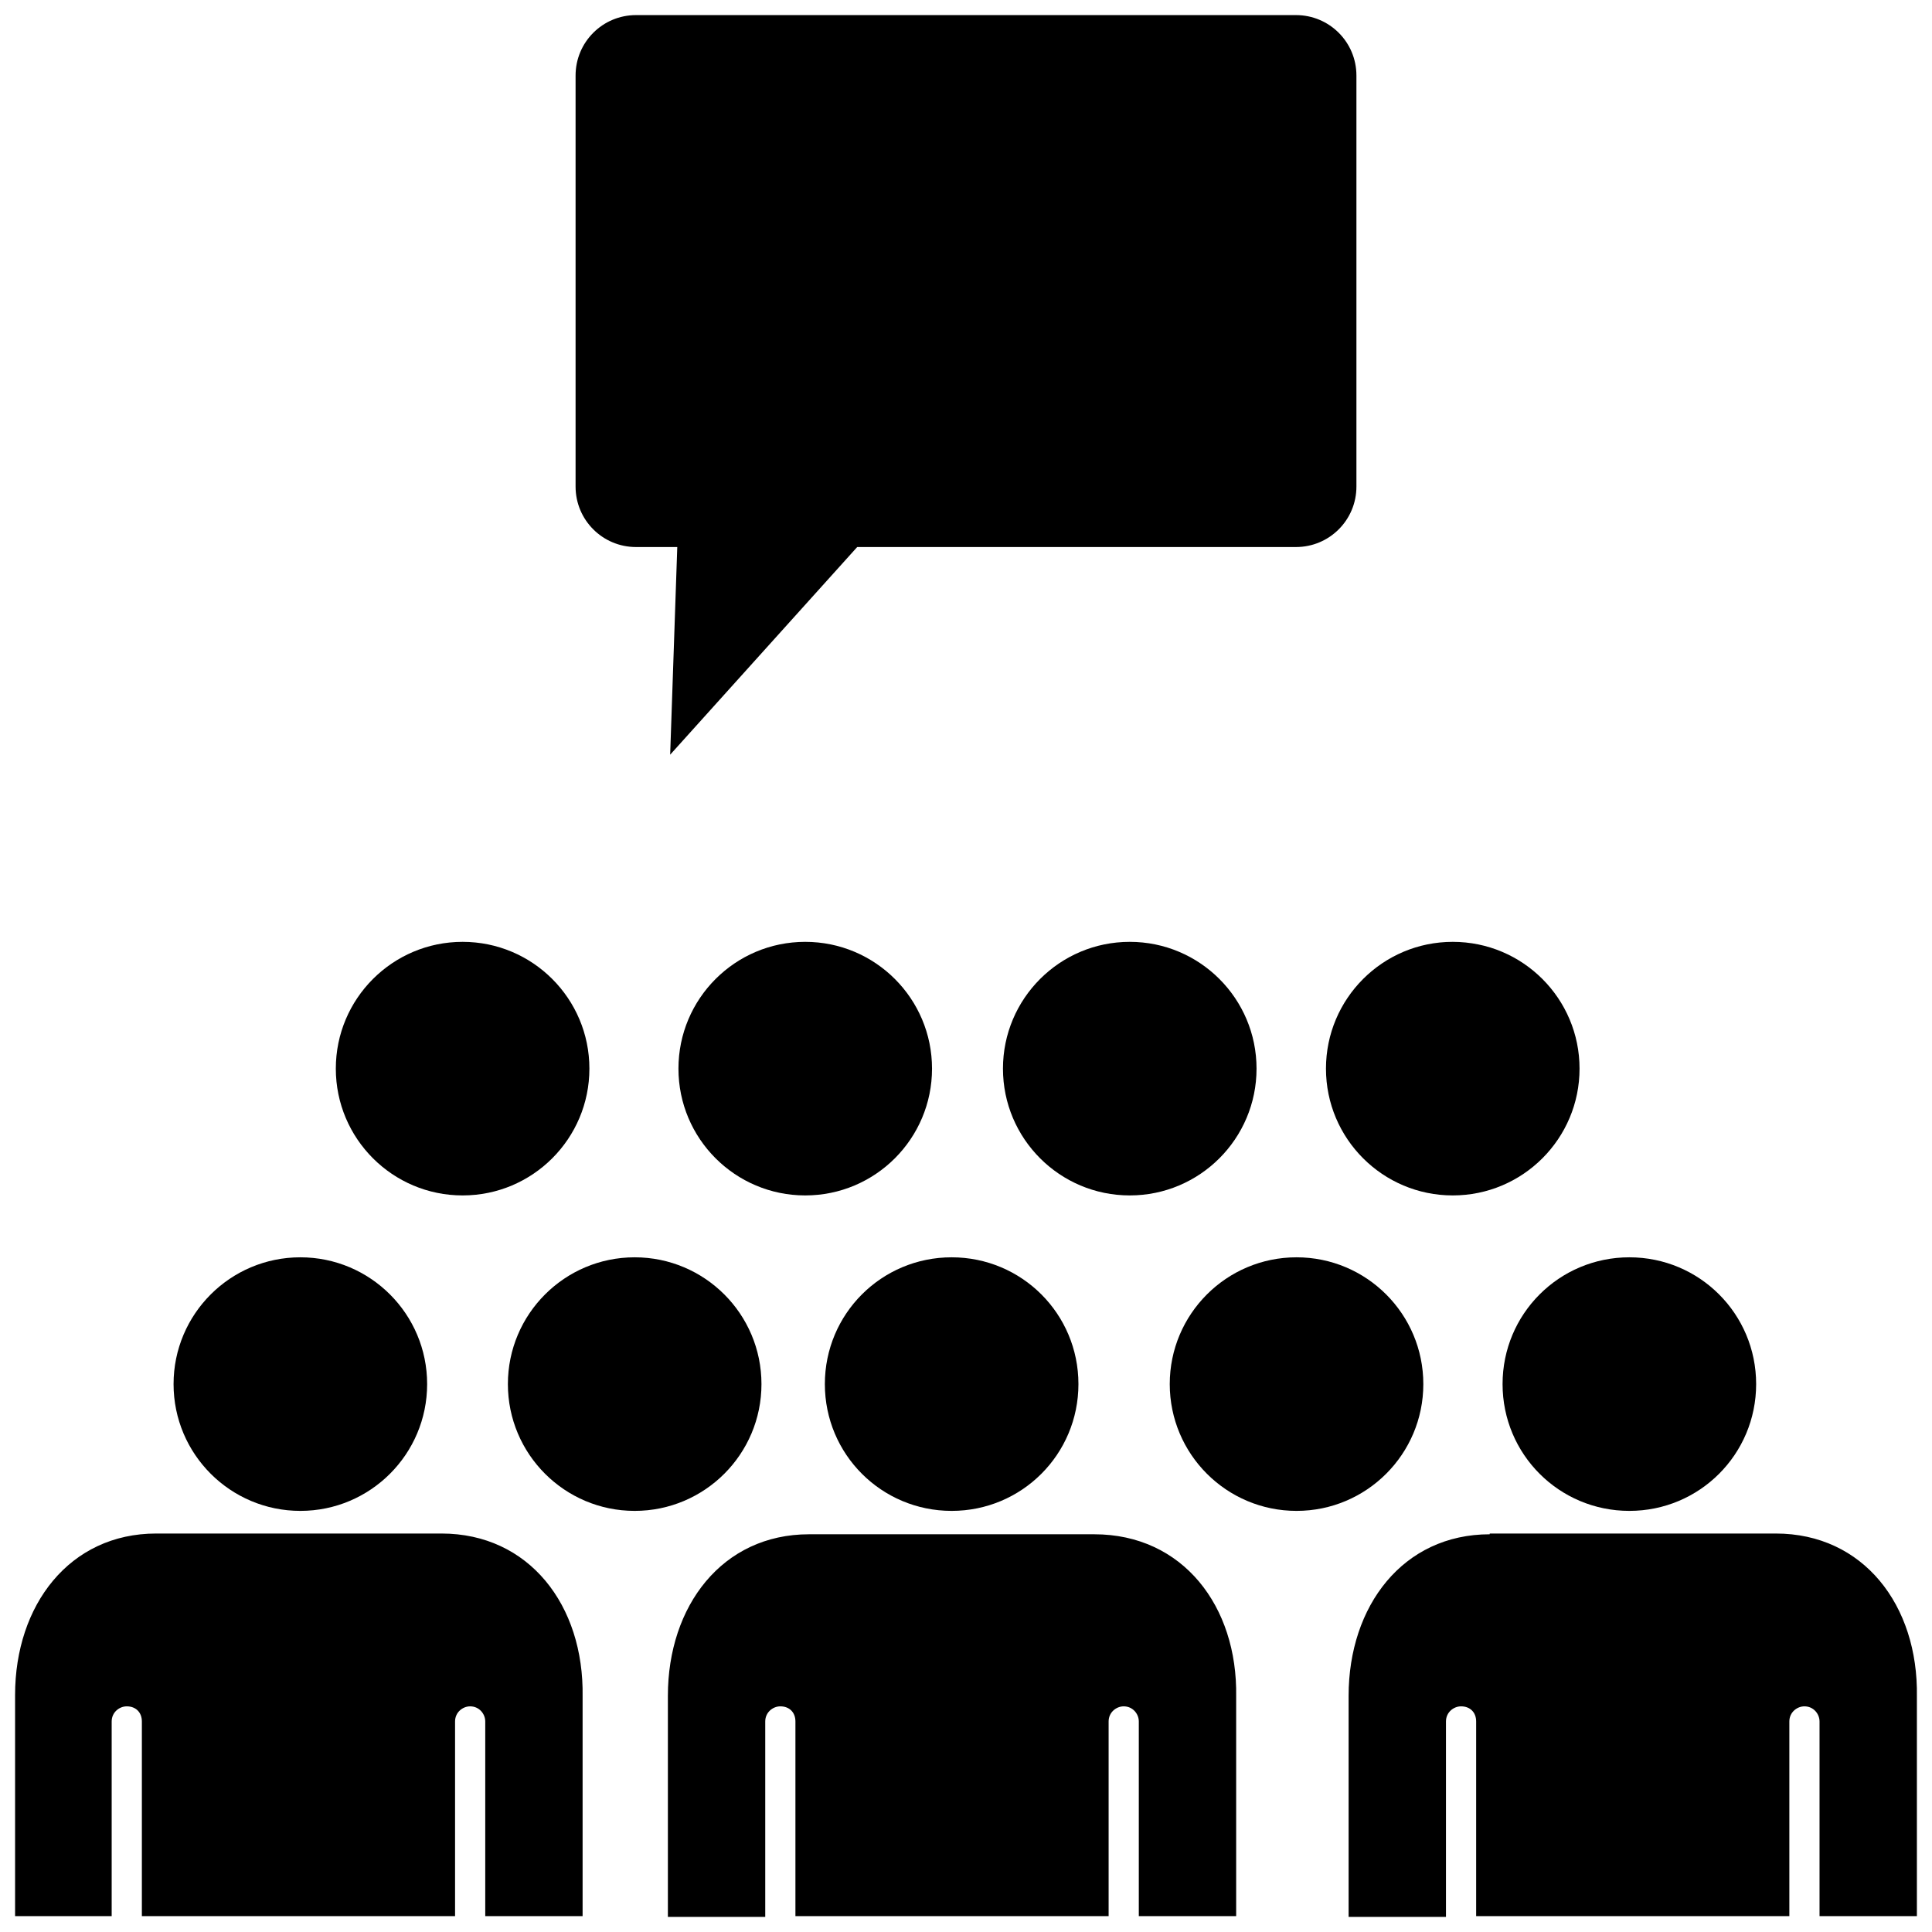
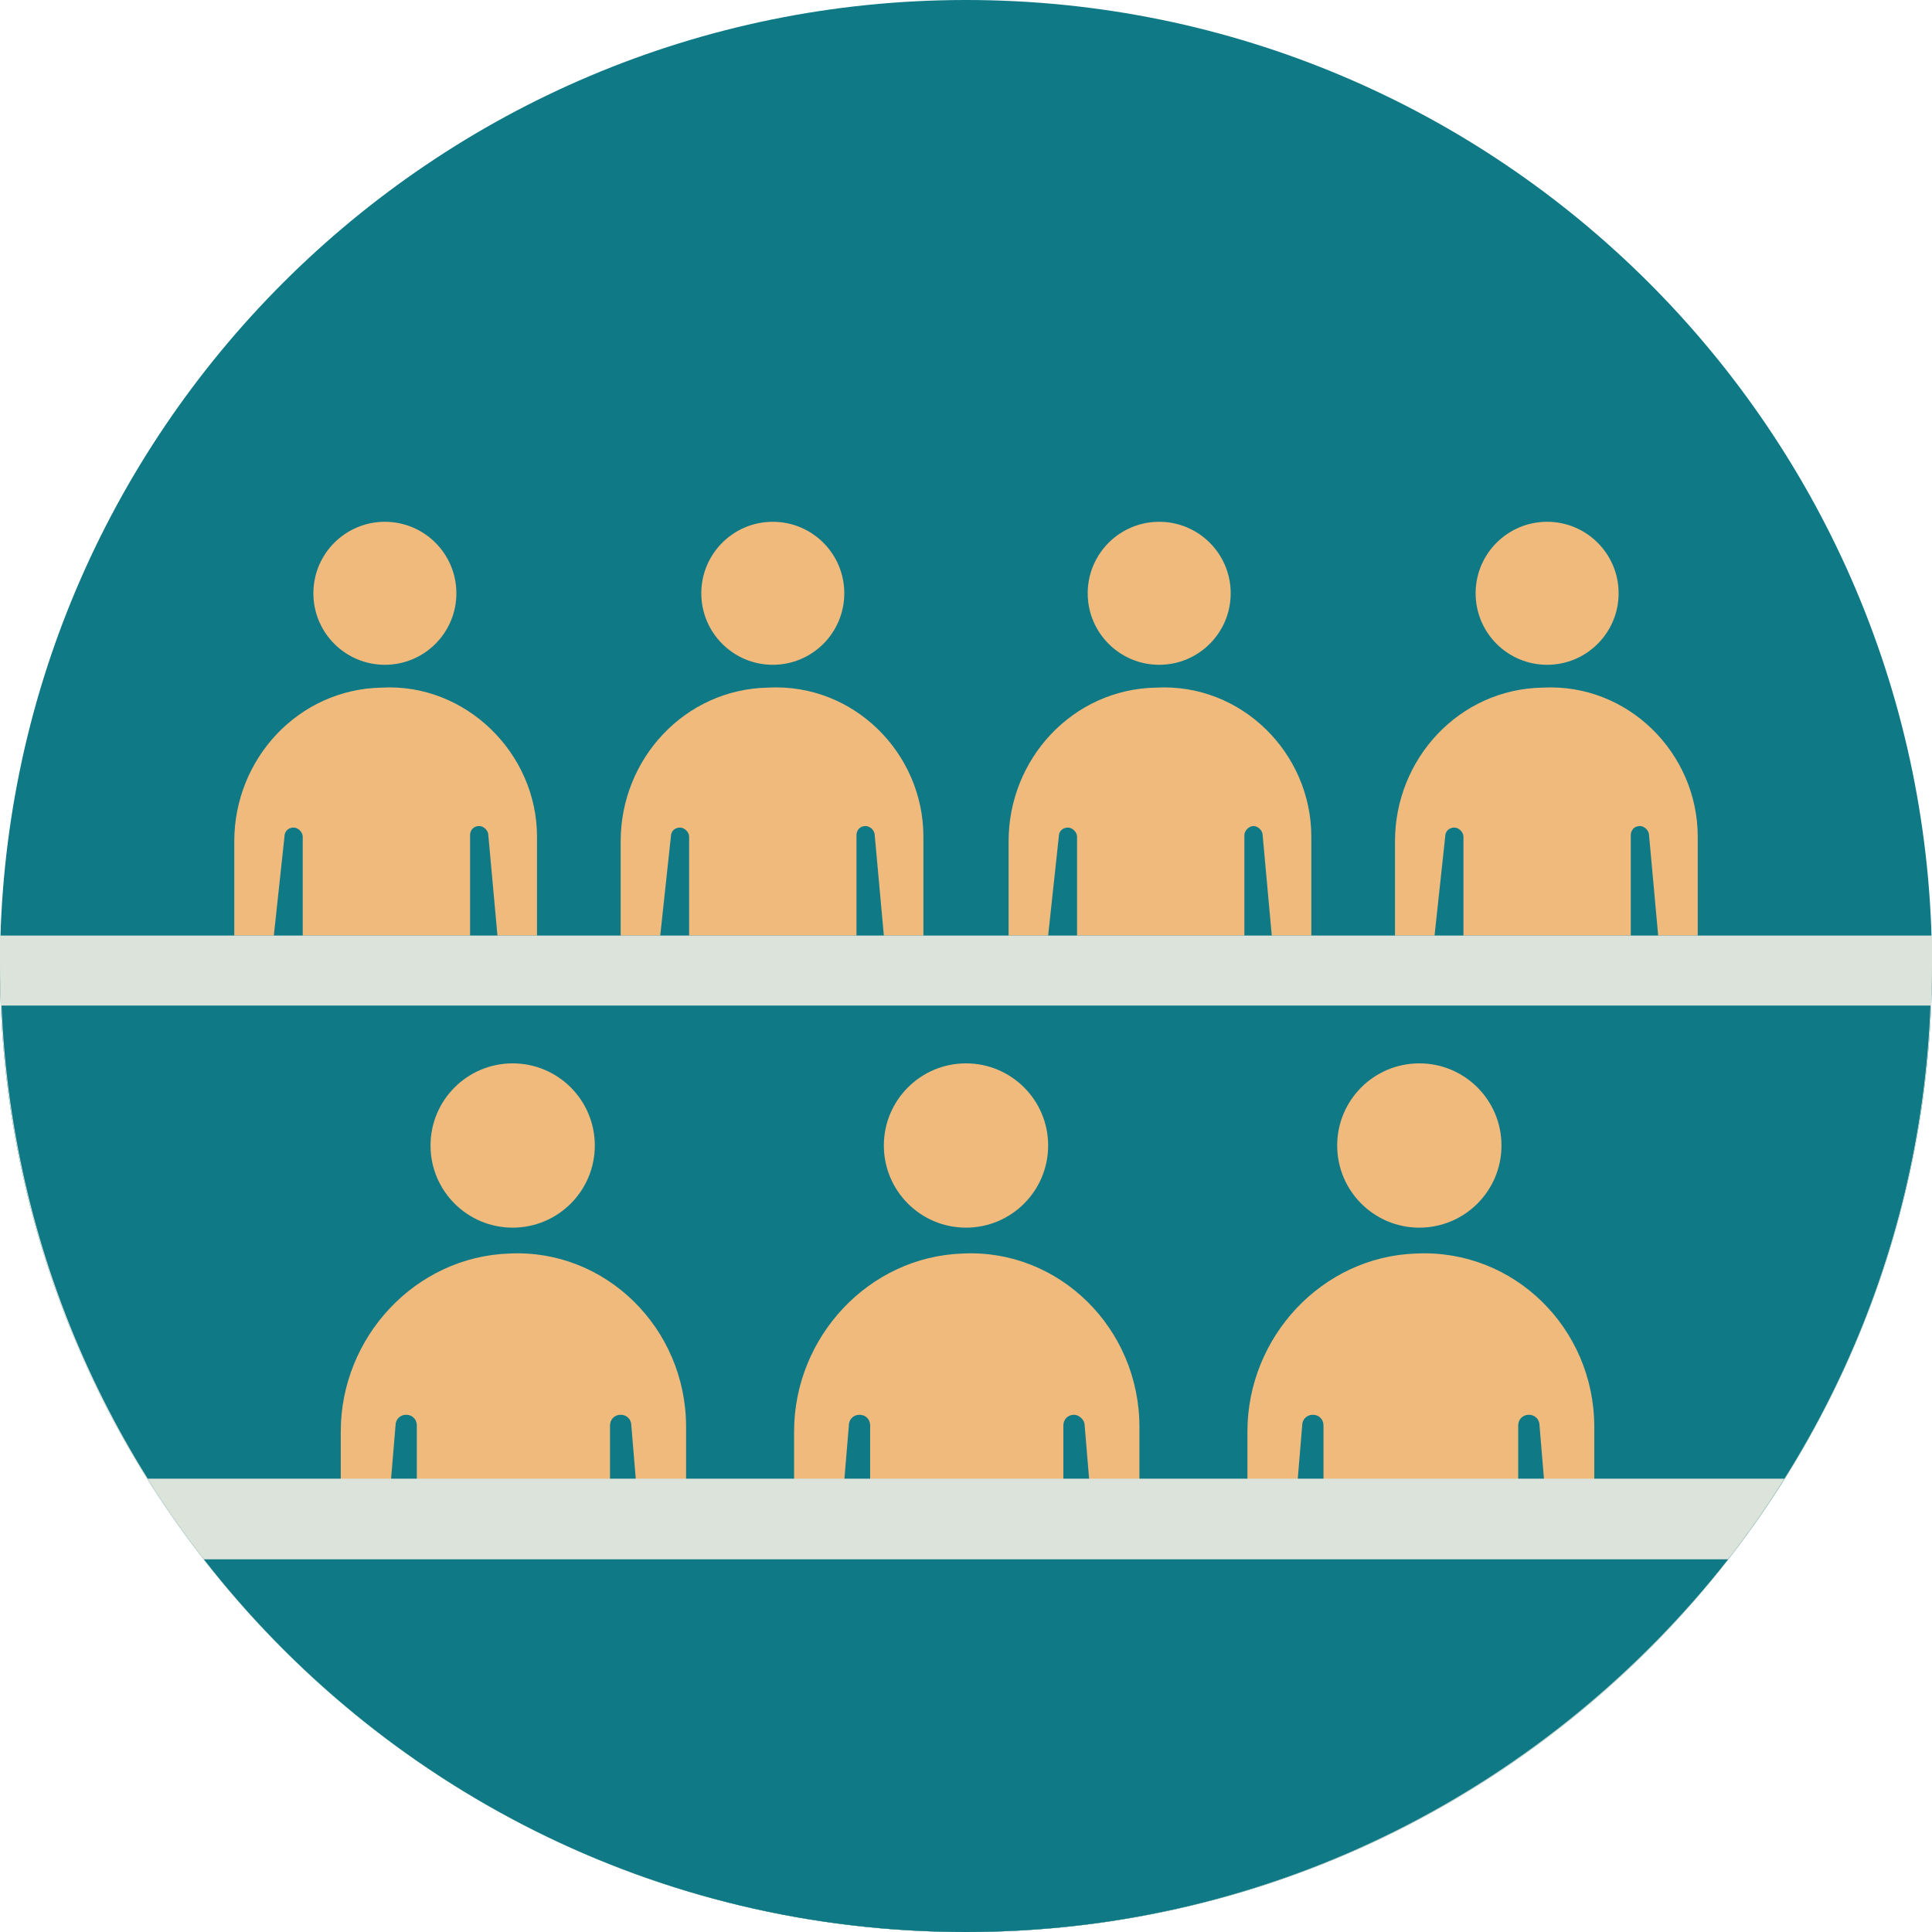
- <svg xmlns="http://www.w3.org/2000/svg" fill="#000000" version="1.1" id="Layer_1" width="800px" height="800px" viewBox="0 0 256 256" enable-background="new 0 0 256 256" xml:space="preserve">
-   <path d="M192.498,124.8c9.278,0,16.8,7.522,16.8,16.8s-7.522,16.8-16.8,16.8s-16.8-7.522-16.8-16.8S183.22,124.8,192.498,124.8z   M171.798,166.6c9.278,0,16.8,7.522,16.8,16.8s-7.522,16.8-16.8,16.8s-16.8-7.522-16.8-16.8S162.52,166.6,171.798,166.6z   M144.998,203.3h-18.9h-18.9c-11.5,0-18.7,9.5-18.7,21.4V254h12.9v-25.9c0-1.2,1-2,2-2c1.2,0,2,0.8,2,2v25.8h41.5v-25.8  c0-1.2,1-2,2-2c1.2,0,2,1,2,2v25.8h12.9v-29.1C163.998,212.8,156.698,203.3,144.998,203.3z M149.698,124.8  c9.278,0,16.8,7.522,16.8,16.8s-7.522,16.8-16.8,16.8s-16.8-7.522-16.8-16.8S140.42,124.8,149.698,124.8z M199.098,183.4  c0,9.3,7.5,16.8,16.8,16.8s16.8-7.5,16.8-16.8s-7.5-16.8-16.8-16.8S199.098,174.1,199.098,183.4z M197.398,203.3  c-11.5,0-18.7,9.5-18.7,21.4V254h12.9v-25.9c0-1.2,1-2,2-2c1.2,0,2,0.8,2,2v25.8h41.5v-25.8c0-1.2,1-2,2-2c1.2,0,2,1,2,2v25.8h12.9  v-29.1c0.2-12.1-7.1-21.6-18.7-21.6h-18.9h-19V203.3z M39.798,166.6c9.278,0,16.8,7.522,16.8,16.8s-7.522,16.8-16.8,16.8  s-16.8-7.522-16.8-16.8S30.52,166.6,39.798,166.6z M14.798,253.9v-25.8c0-1.2,1-2,2-2c1.2,0,2,0.8,2,2v25.8h41.5v-25.8  c0-1.2,1-2,2-2c1.2,0,2,1,2,2v25.8h12.9v-29.1c0.2-12.1-7.1-21.6-18.7-21.6h-18.9h-18.9c-11.5,0-18.7,9.5-18.7,21.4v29.3  L14.798,253.9L14.798,253.9z M109.298,183.4c0,9.3,7.5,16.8,16.8,16.8c9.3,0,16.8-7.5,16.8-16.8s-7.5-16.8-16.8-16.8  S109.298,174.1,109.298,183.4z M61.298,124.8c9.278,0,16.8,7.522,16.8,16.8s-7.522,16.8-16.8,16.8s-16.8-7.522-16.8-16.8  S52.02,124.8,61.298,124.8z M106.698,124.8c9.278,0,16.8,7.522,16.8,16.8s-7.522,16.8-16.8,16.8s-16.8-7.522-16.8-16.8  S97.42,124.8,106.698,124.8z M84.098,166.6c9.278,0,16.8,7.522,16.8,16.8s-7.522,16.8-16.8,16.8s-16.8-7.522-16.8-16.8  S74.82,166.6,84.098,166.6z M171.723,2H84.277c-4.429,0-8.01,3.581-8.01,8.01v54.465c0,4.429,3.581,8.01,8.01,8.01h5.465L88.8,100  l24.783-27.515h58.14c4.429,0,8.01-3.581,8.01-8.01V10.01C179.733,5.581,176.152,2,171.723,2z" />
+ <svg xmlns="http://www.w3.org/2000/svg" height="800px" width="800px" version="1.1" id="Layer_1" viewBox="0 0 508 508" xml:space="preserve" fill="#000000">
+   <g id="SVGRepo_bgCarrier" stroke-width="0" />
+   <g id="SVGRepo_tracerCarrier" stroke-linecap="round" stroke-linejoin="round" />
+   <g id="SVGRepo_iconCarrier">
+     <circle style="fill:#0F7986;" cx="254" cy="254" r="254" />
+     <path style="fill:#DCE3DB;" d="M188,499.2c21.2,5.6,43.2,8.8,66,8.8s45.2-3.2,66-8.8H188z" />
+     <g>
+       <circle style="fill:#F0BA7D;" cx="304.8" cy="156" r="18.8" />
+       <circle style="fill:#F0BA7D;" cx="406.8" cy="156" r="18.8" />
+       <circle style="fill:#F0BA7D;" cx="203.2" cy="156" r="18.8" />
+       <path style="fill:#F0BA7D;" d="M344.8,220v26h-10.4l-2.4-26.4c0-1.2-1.2-2.4-2.4-2.4c-1.2,0-2.4,1.2-2.4,2.4V246h-44v-26 c0-1.2-1.2-2.4-2.4-2.4c-1.2,0-2.4,0.8-2.4,2.4l-2.8,26h-10.4v-24.8c0-21.6,16.8-40,38.8-40.4C326.4,179.6,344.8,198,344.8,220z" />
+       <path style="fill:#F0BA7D;" d="M446.4,220v26H436l-2.4-26.4c0-1.2-1.2-2.4-2.4-2.4c-1.6,0-2.4,1.2-2.4,2.4V246h-44v-26 c0-1.2-1.2-2.4-2.4-2.4c-1.2,0-2.4,0.8-2.4,2.4l-2.8,26h-10.4v-24.8c0-21.6,16.8-40,38.8-40.4C428,179.6,446.4,198,446.4,220z" />
+       <path style="fill:#F0BA7D;" d="M242.8,220v26h-10.4l-2.4-26.4c0-1.2-1.2-2.4-2.4-2.4c-1.6,0-2.4,1.2-2.4,2.4V246h-44v-26 c0-1.2-1.2-2.4-2.4-2.4s-2.4,0.8-2.4,2.4l-2.8,26h-10.4v-24.8c0-21.6,16.8-40,38.8-40.4C224.4,179.6,242.8,198,242.8,220z" />
+       <path style="fill:#F0BA7D;" d="M141.2,220v26h-10.4l-2.4-26.4c0-1.2-1.2-2.4-2.4-2.4c-1.6,0-2.4,1.2-2.4,2.4V246h-44v-26 c0-1.2-1.2-2.4-2.4-2.4c-1.2,0-2.4,0.8-2.4,2.4L72,246H61.6v-24.8c0-21.6,16.8-40,38.8-40.4C122.4,179.6,141.2,198,141.2,220z" />
+       <circle style="fill:#F0BA7D;" cx="101.2" cy="156" r="18.8" />
+     </g>
+     <path style="fill:#DCE3DB;" d="M0,246c0,2.8,0,5.2,0,8c0,140.4,113.6,254,254,254s254-113.6,254-254c0-2.8,0-5.6,0-8H0z" />
+     <path style="fill:#0F7986;" d="M0.4,264.4C6,400,117.2,508,254,508s248.4-108.4,253.6-243.6H0.4z" />
+     <g>
+       <path style="fill:#F0BA7D;" d="M419.2,375.2v14H406l-1.2-14.4c0-1.6-1.2-2.8-2.8-2.8c-1.6,0-2.8,1.2-2.8,2.8v14.4H348v-14.4 c0-1.6-1.2-2.8-2.8-2.8c-1.6,0-2.8,1.2-2.8,2.8l-1.2,14.4H328v-12.8c0-24.8,19.6-46,44.4-46.8C398,328.4,419.2,349.2,419.2,375.2z" />
+       <circle style="fill:#F0BA7D;" cx="373.2" cy="301.2" r="21.6" />
+       <path style="fill:#F0BA7D;" d="M299.6,375.2v14h-13.2l-1.2-14.4c0-1.6-1.6-2.8-2.8-2.8c-1.6,0-2.8,1.2-2.8,2.8v14.4h-50.8v-14.4 c0-1.6-1.2-2.8-2.8-2.8s-2.8,1.2-2.8,2.8l-1.2,14.4h-13.2v-12.8c0-24.8,19.6-46,44.4-46.8C278.4,328.4,299.6,349.2,299.6,375.2z" />
+       <circle style="fill:#F0BA7D;" cx="254" cy="301.2" r="21.6" />
+       <path style="fill:#F0BA7D;" d="M180.4,375.2v14h-13.2l-1.2-14.4c0-1.6-1.2-2.8-2.8-2.8s-2.8,1.2-2.8,2.8v14.4h-50.8v-14.4 c0-1.6-1.2-2.8-2.8-2.8c-1.6,0-2.8,1.2-2.8,2.8l-1.2,14.4H89.6v-12.8c0-24.8,19.6-46,44.4-46.8 C159.2,328.4,180.4,349.2,180.4,375.2z" />
+       <circle style="fill:#F0BA7D;" cx="134.8" cy="301.2" r="21.6" />
+     </g>
+     <path style="fill:#DCE3DB;" d="M38.8,388.8C83.6,460.4,163.2,508,254,508s170.4-47.6,215.2-119.2H38.8z" />
+     <path style="fill:#0F7986;" d="M53.6,410c46.4,59.6,118.8,98,200.4,98c81.2,0,153.6-38.4,200.4-98H53.6z" />
+   </g>
</svg>
